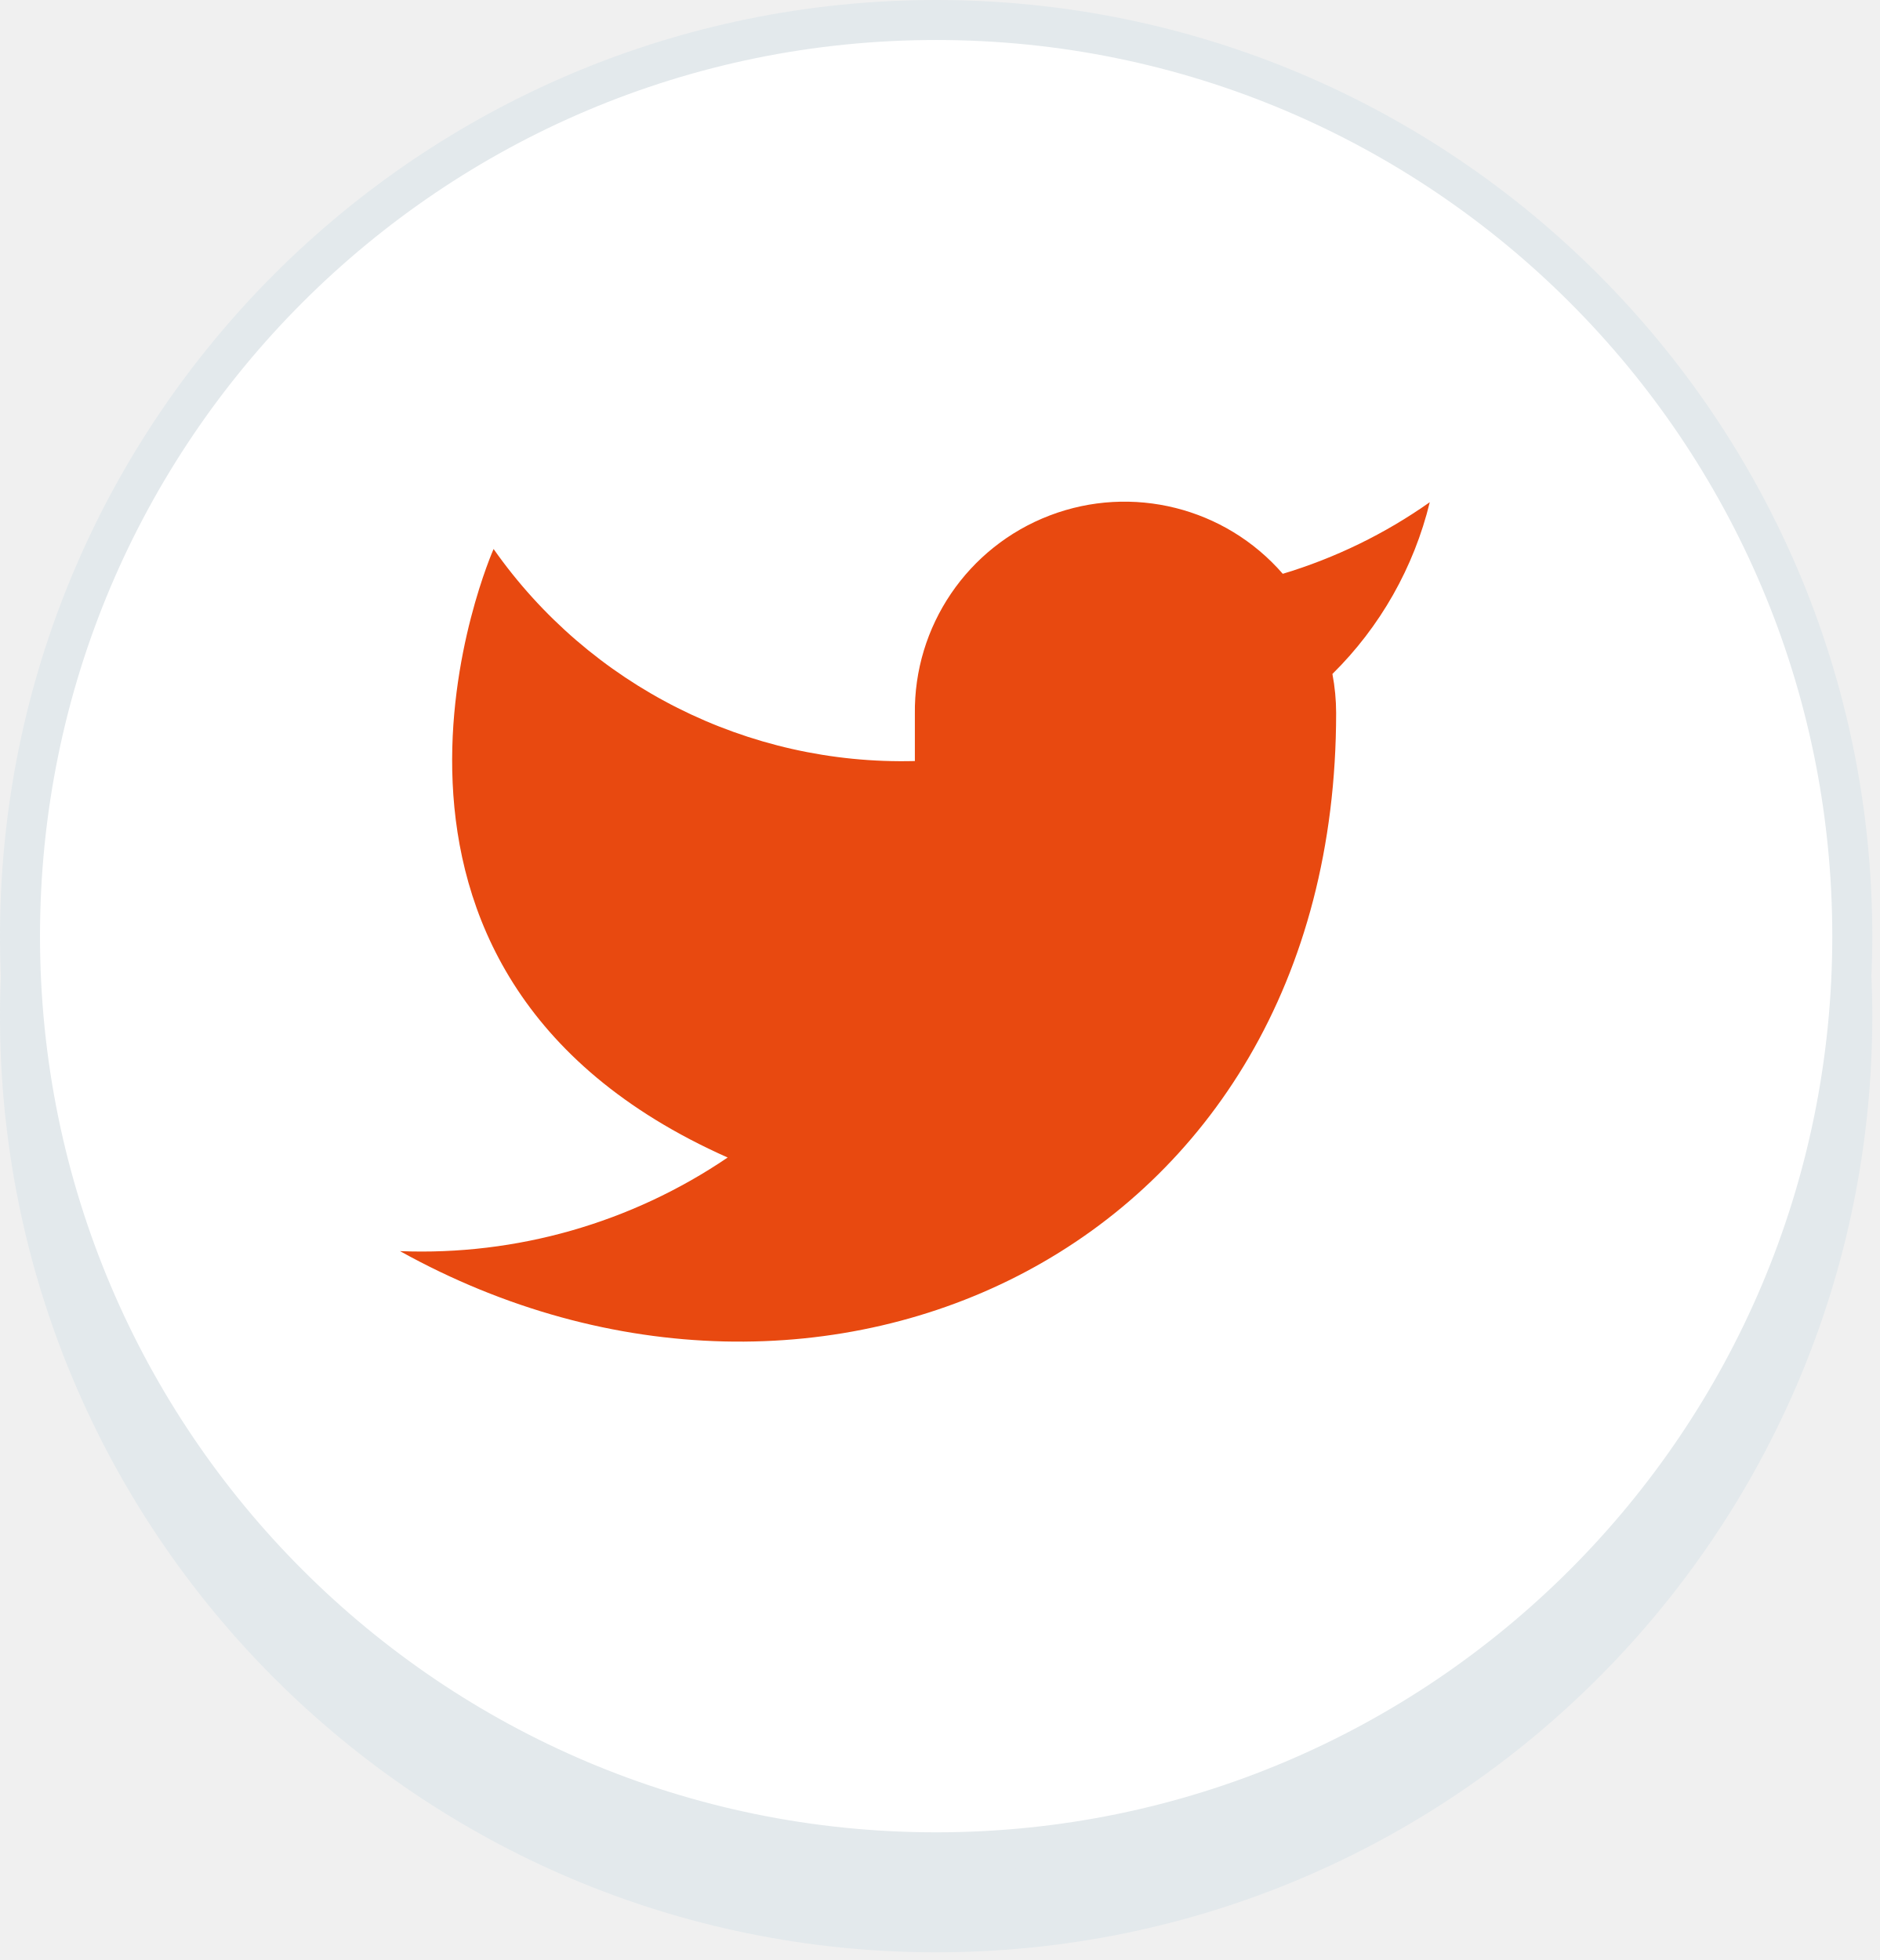
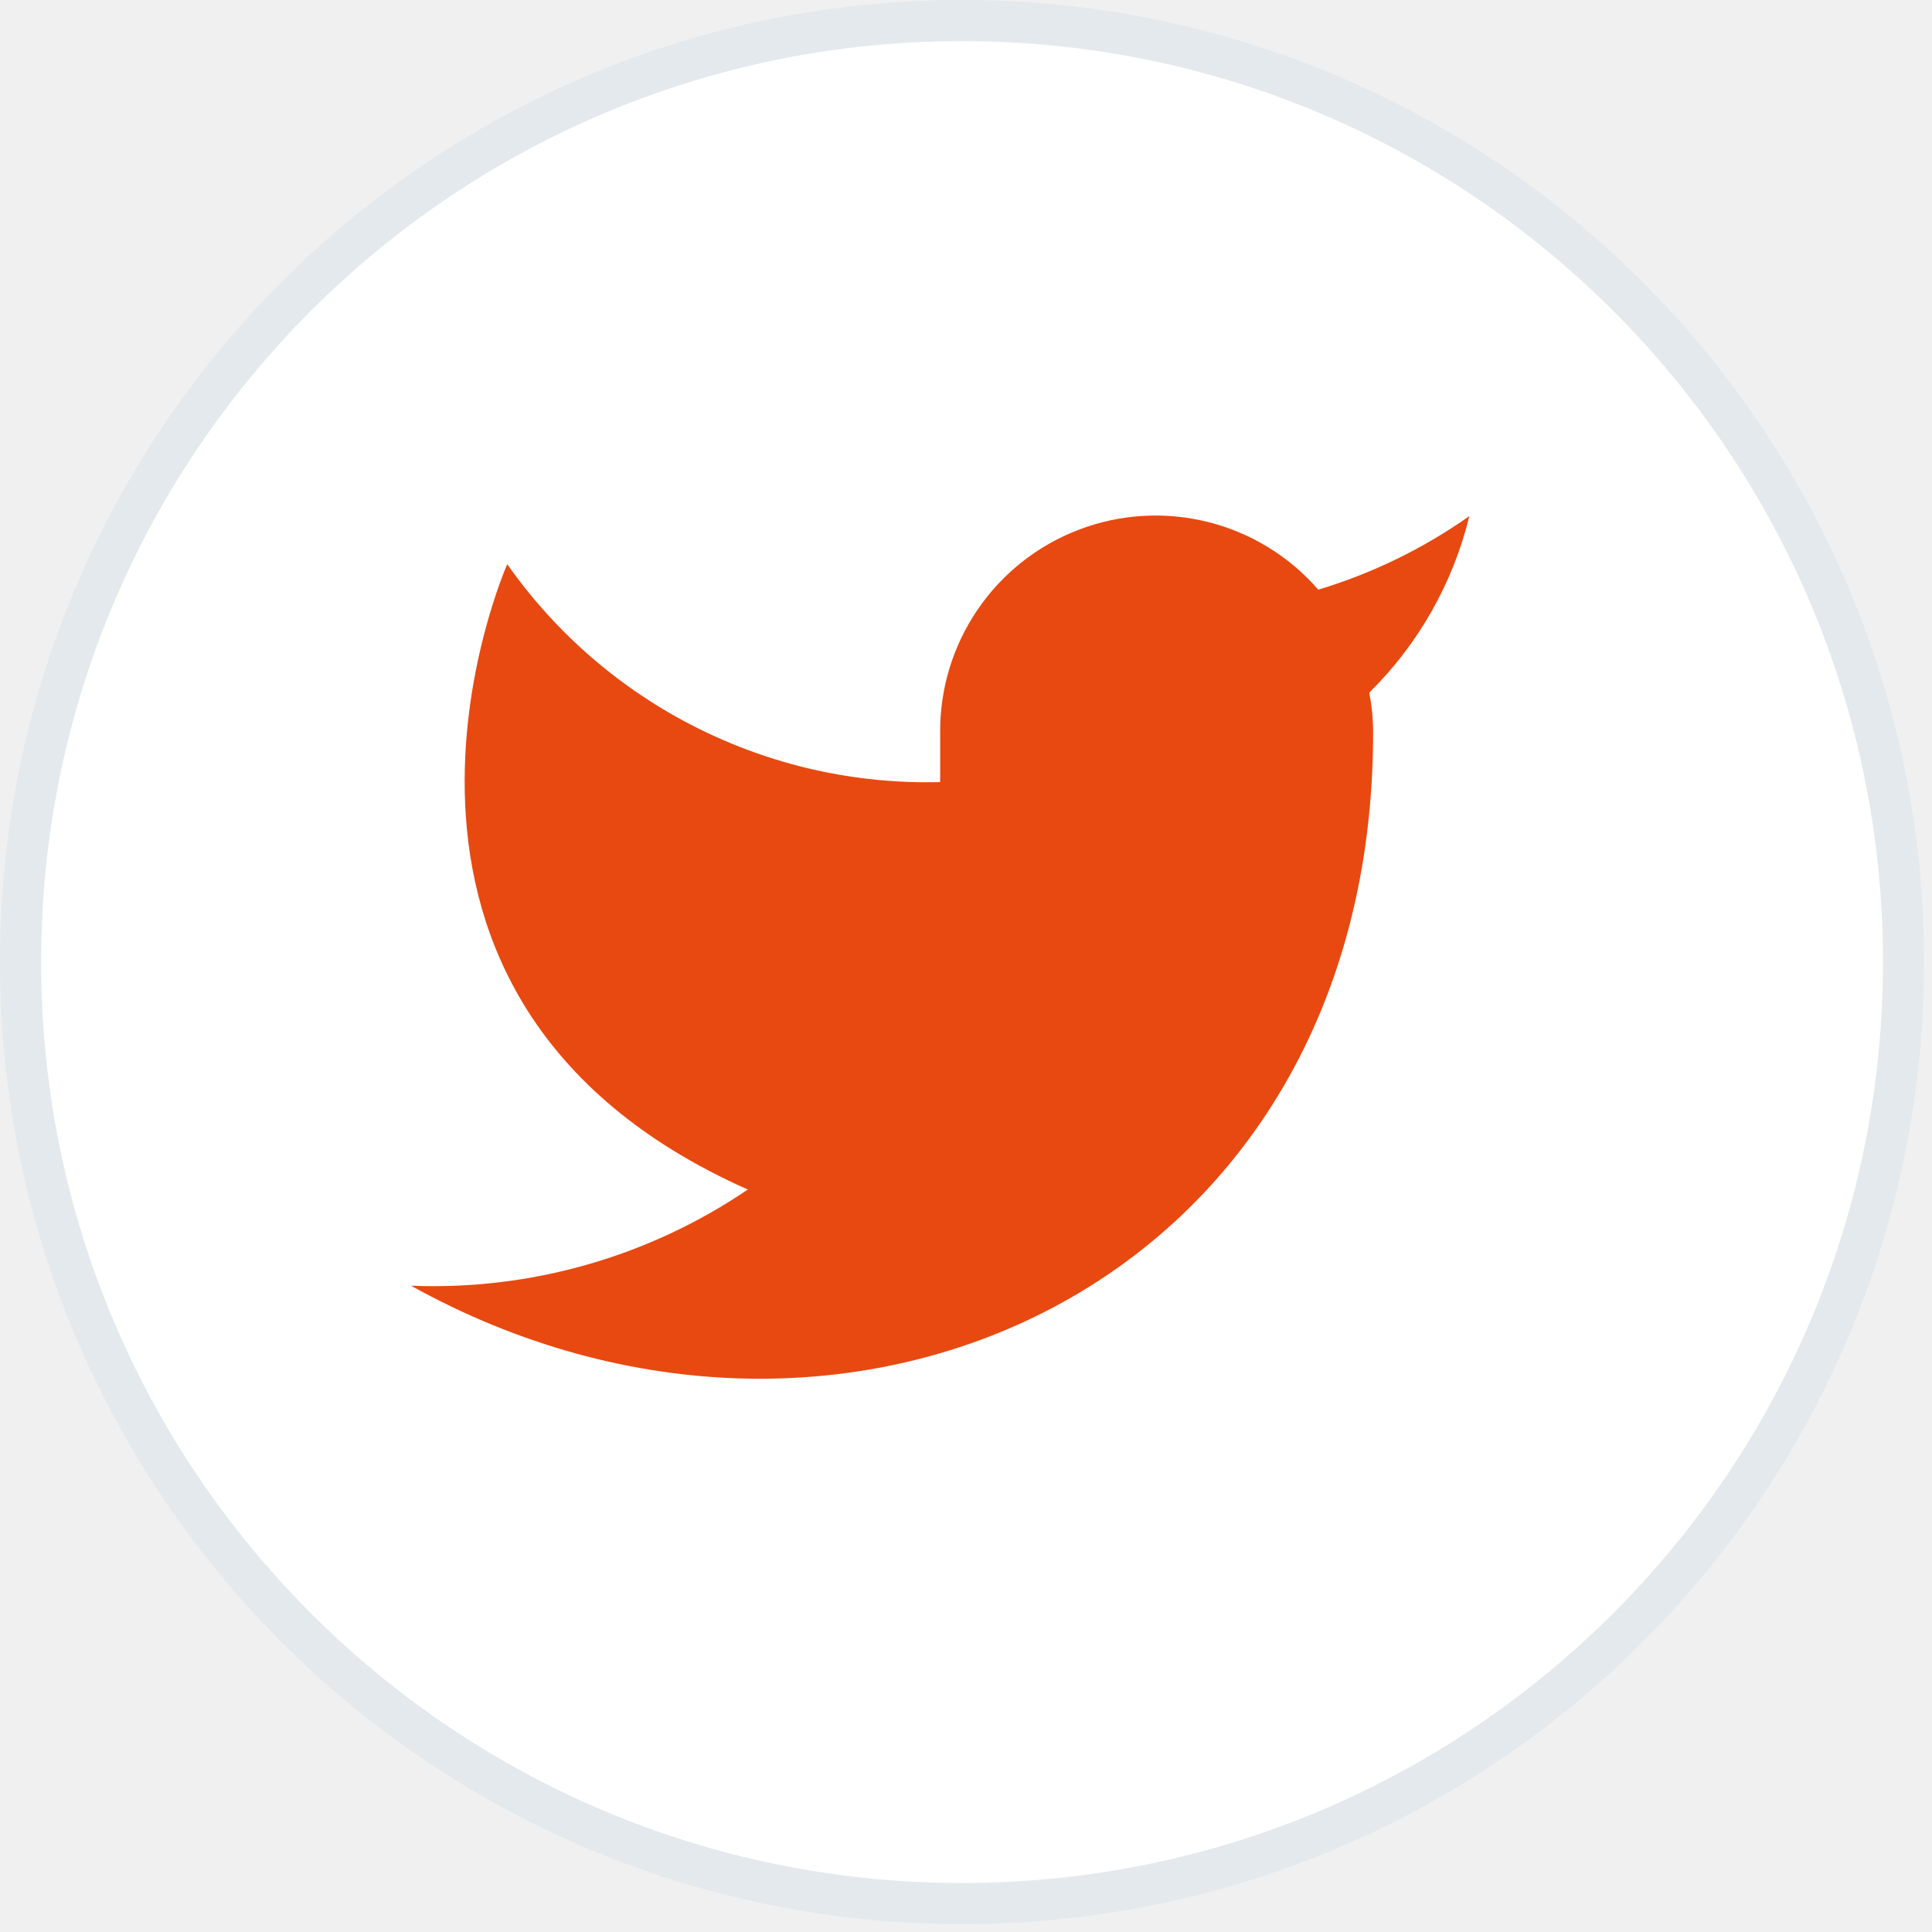
- <svg xmlns="http://www.w3.org/2000/svg" fill="none" viewBox="0 0 47 49">
-   <circle cx="23.404" cy="25.404" r="23.404" fill="#E3E9EC" />
+ <svg xmlns="http://www.w3.org/2000/svg" fill="none" viewBox="0 0 47 47">
  <circle cx="23.404" cy="23.404" r="22.904" fill="#fff" stroke="#E3E9EC" />
  <path fill="#E84910" d="M35.745 12.555a12.754 12.754 0 01-3.675 1.79 5.242 5.242 0 00-9.198 3.51v1.171a12.475 12.475 0 01-10.532-5.301s-4.68 10.532 5.852 15.213A13.621 13.621 0 0110 31.278c10.532 5.851 23.404 0 23.404-13.457a5.268 5.268 0 00-.093-.972 9.033 9.033 0 002.434-4.294z" />
</svg>
